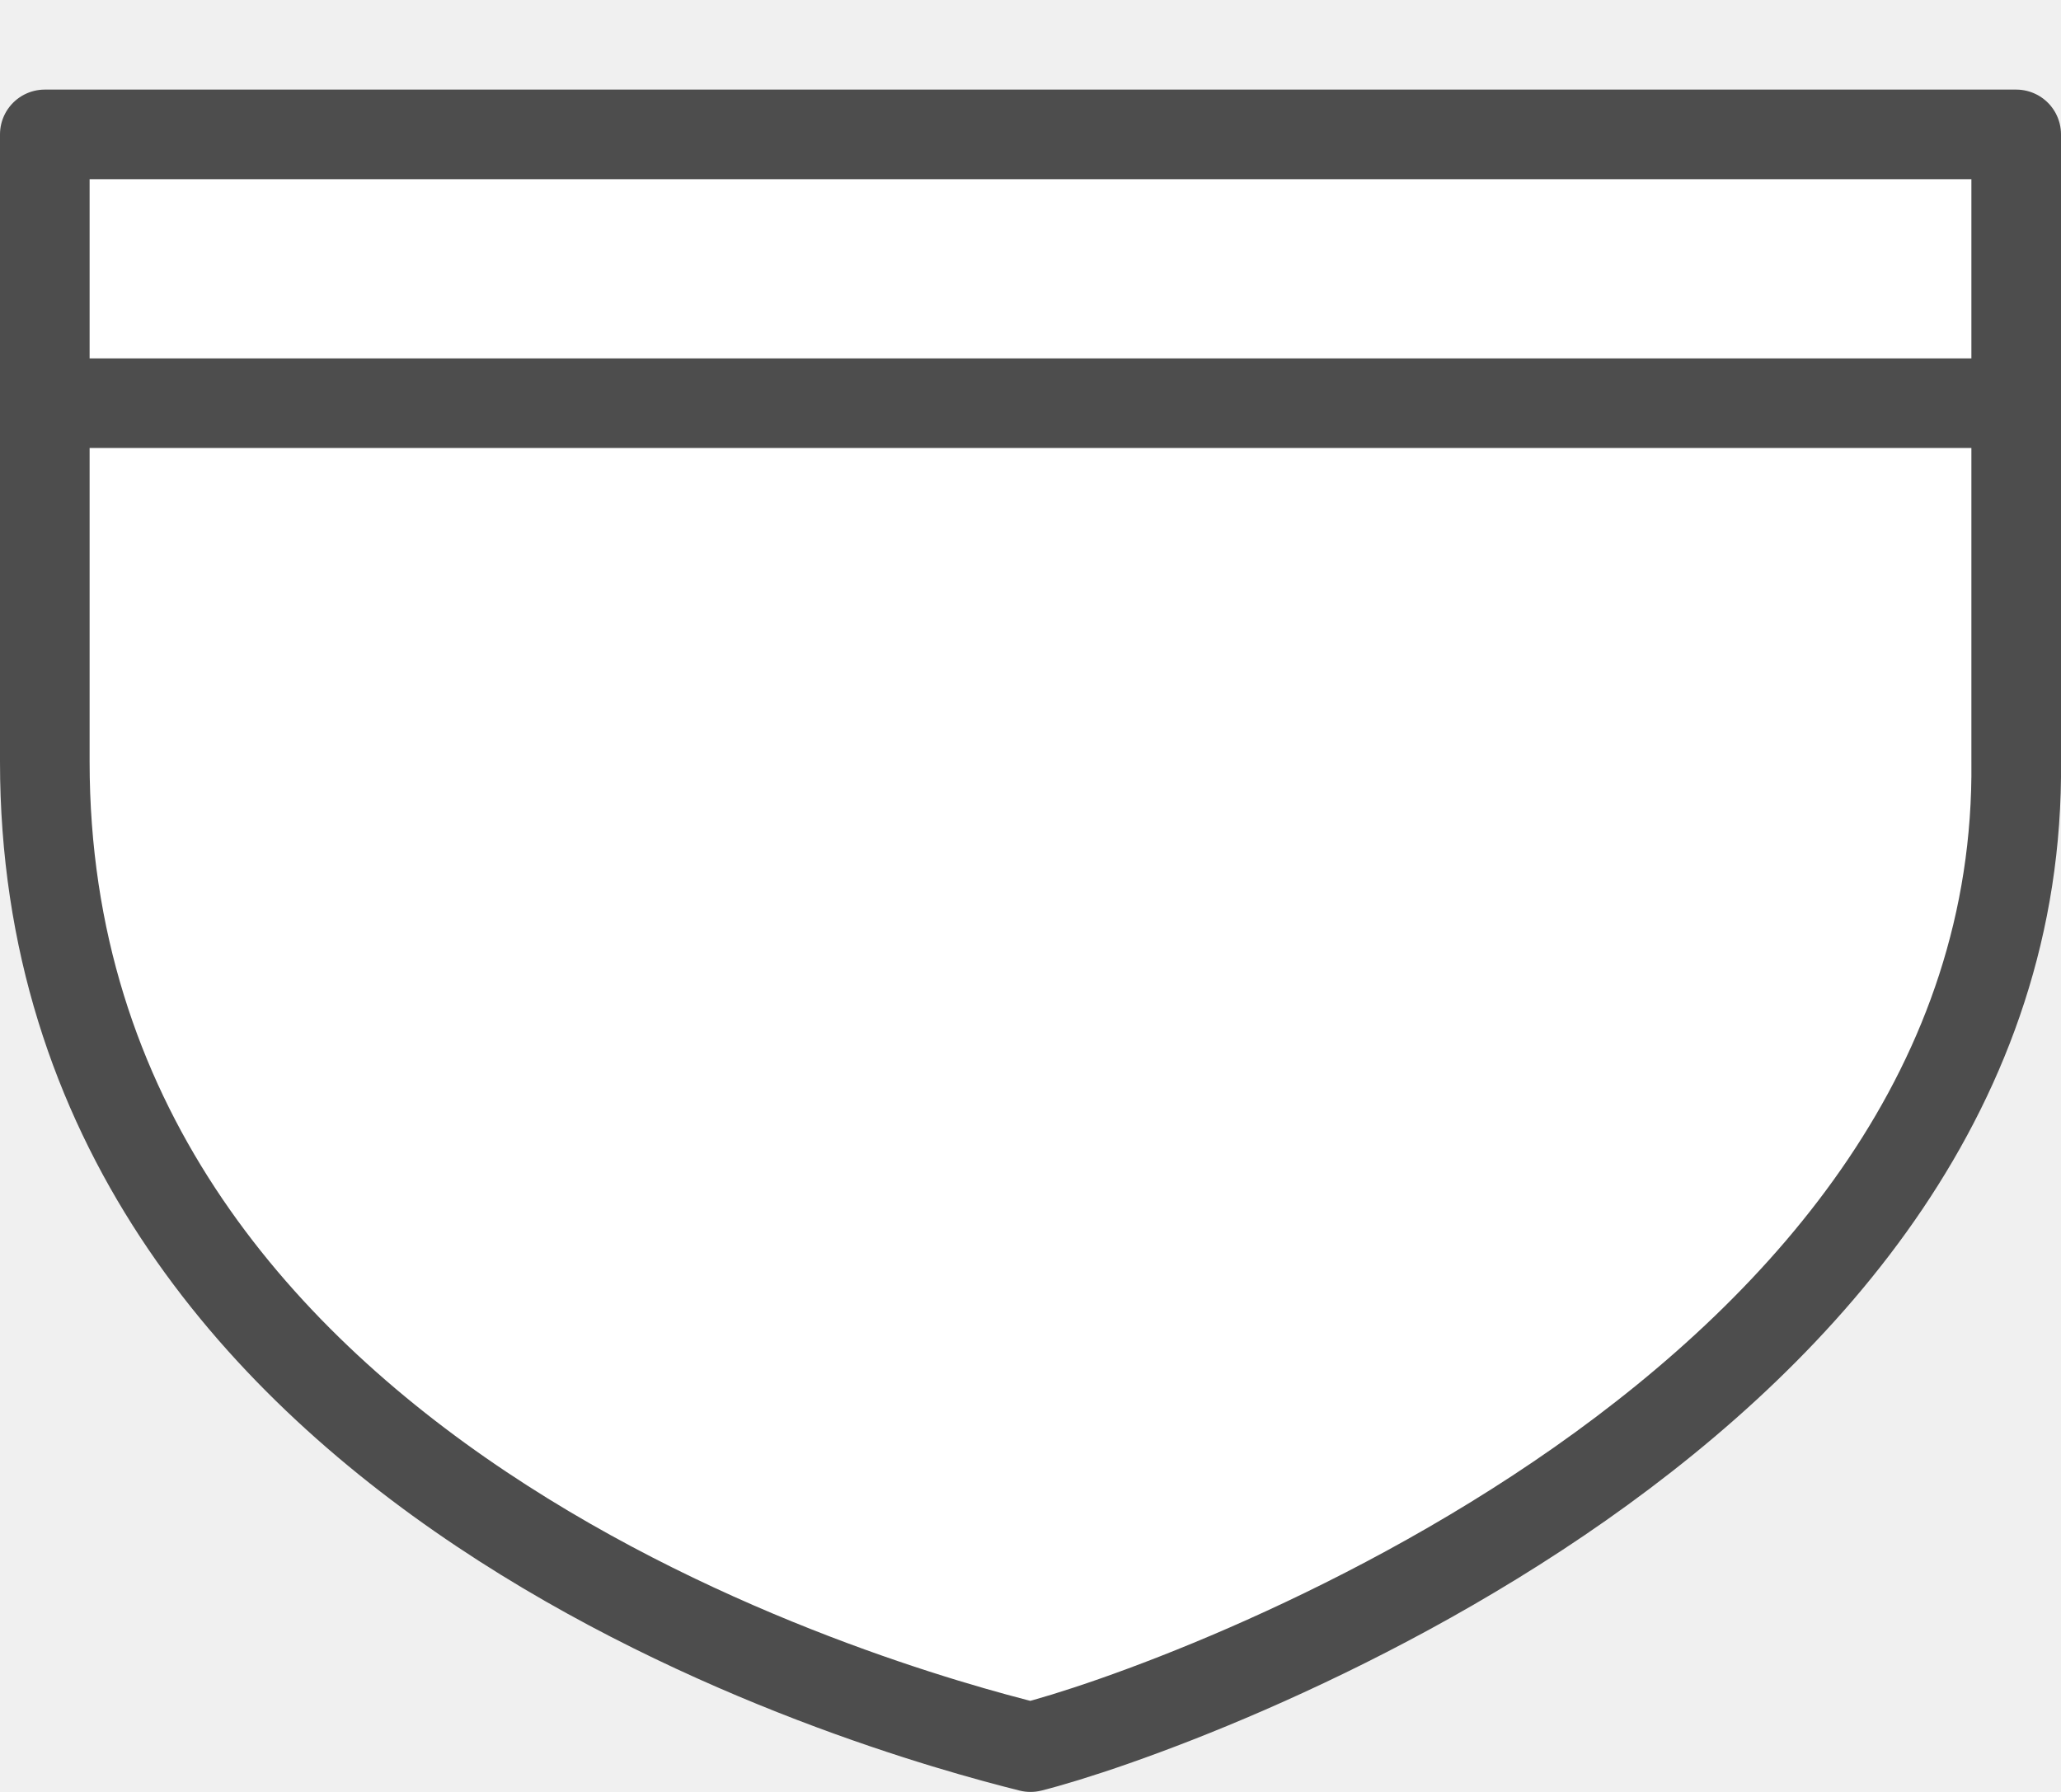
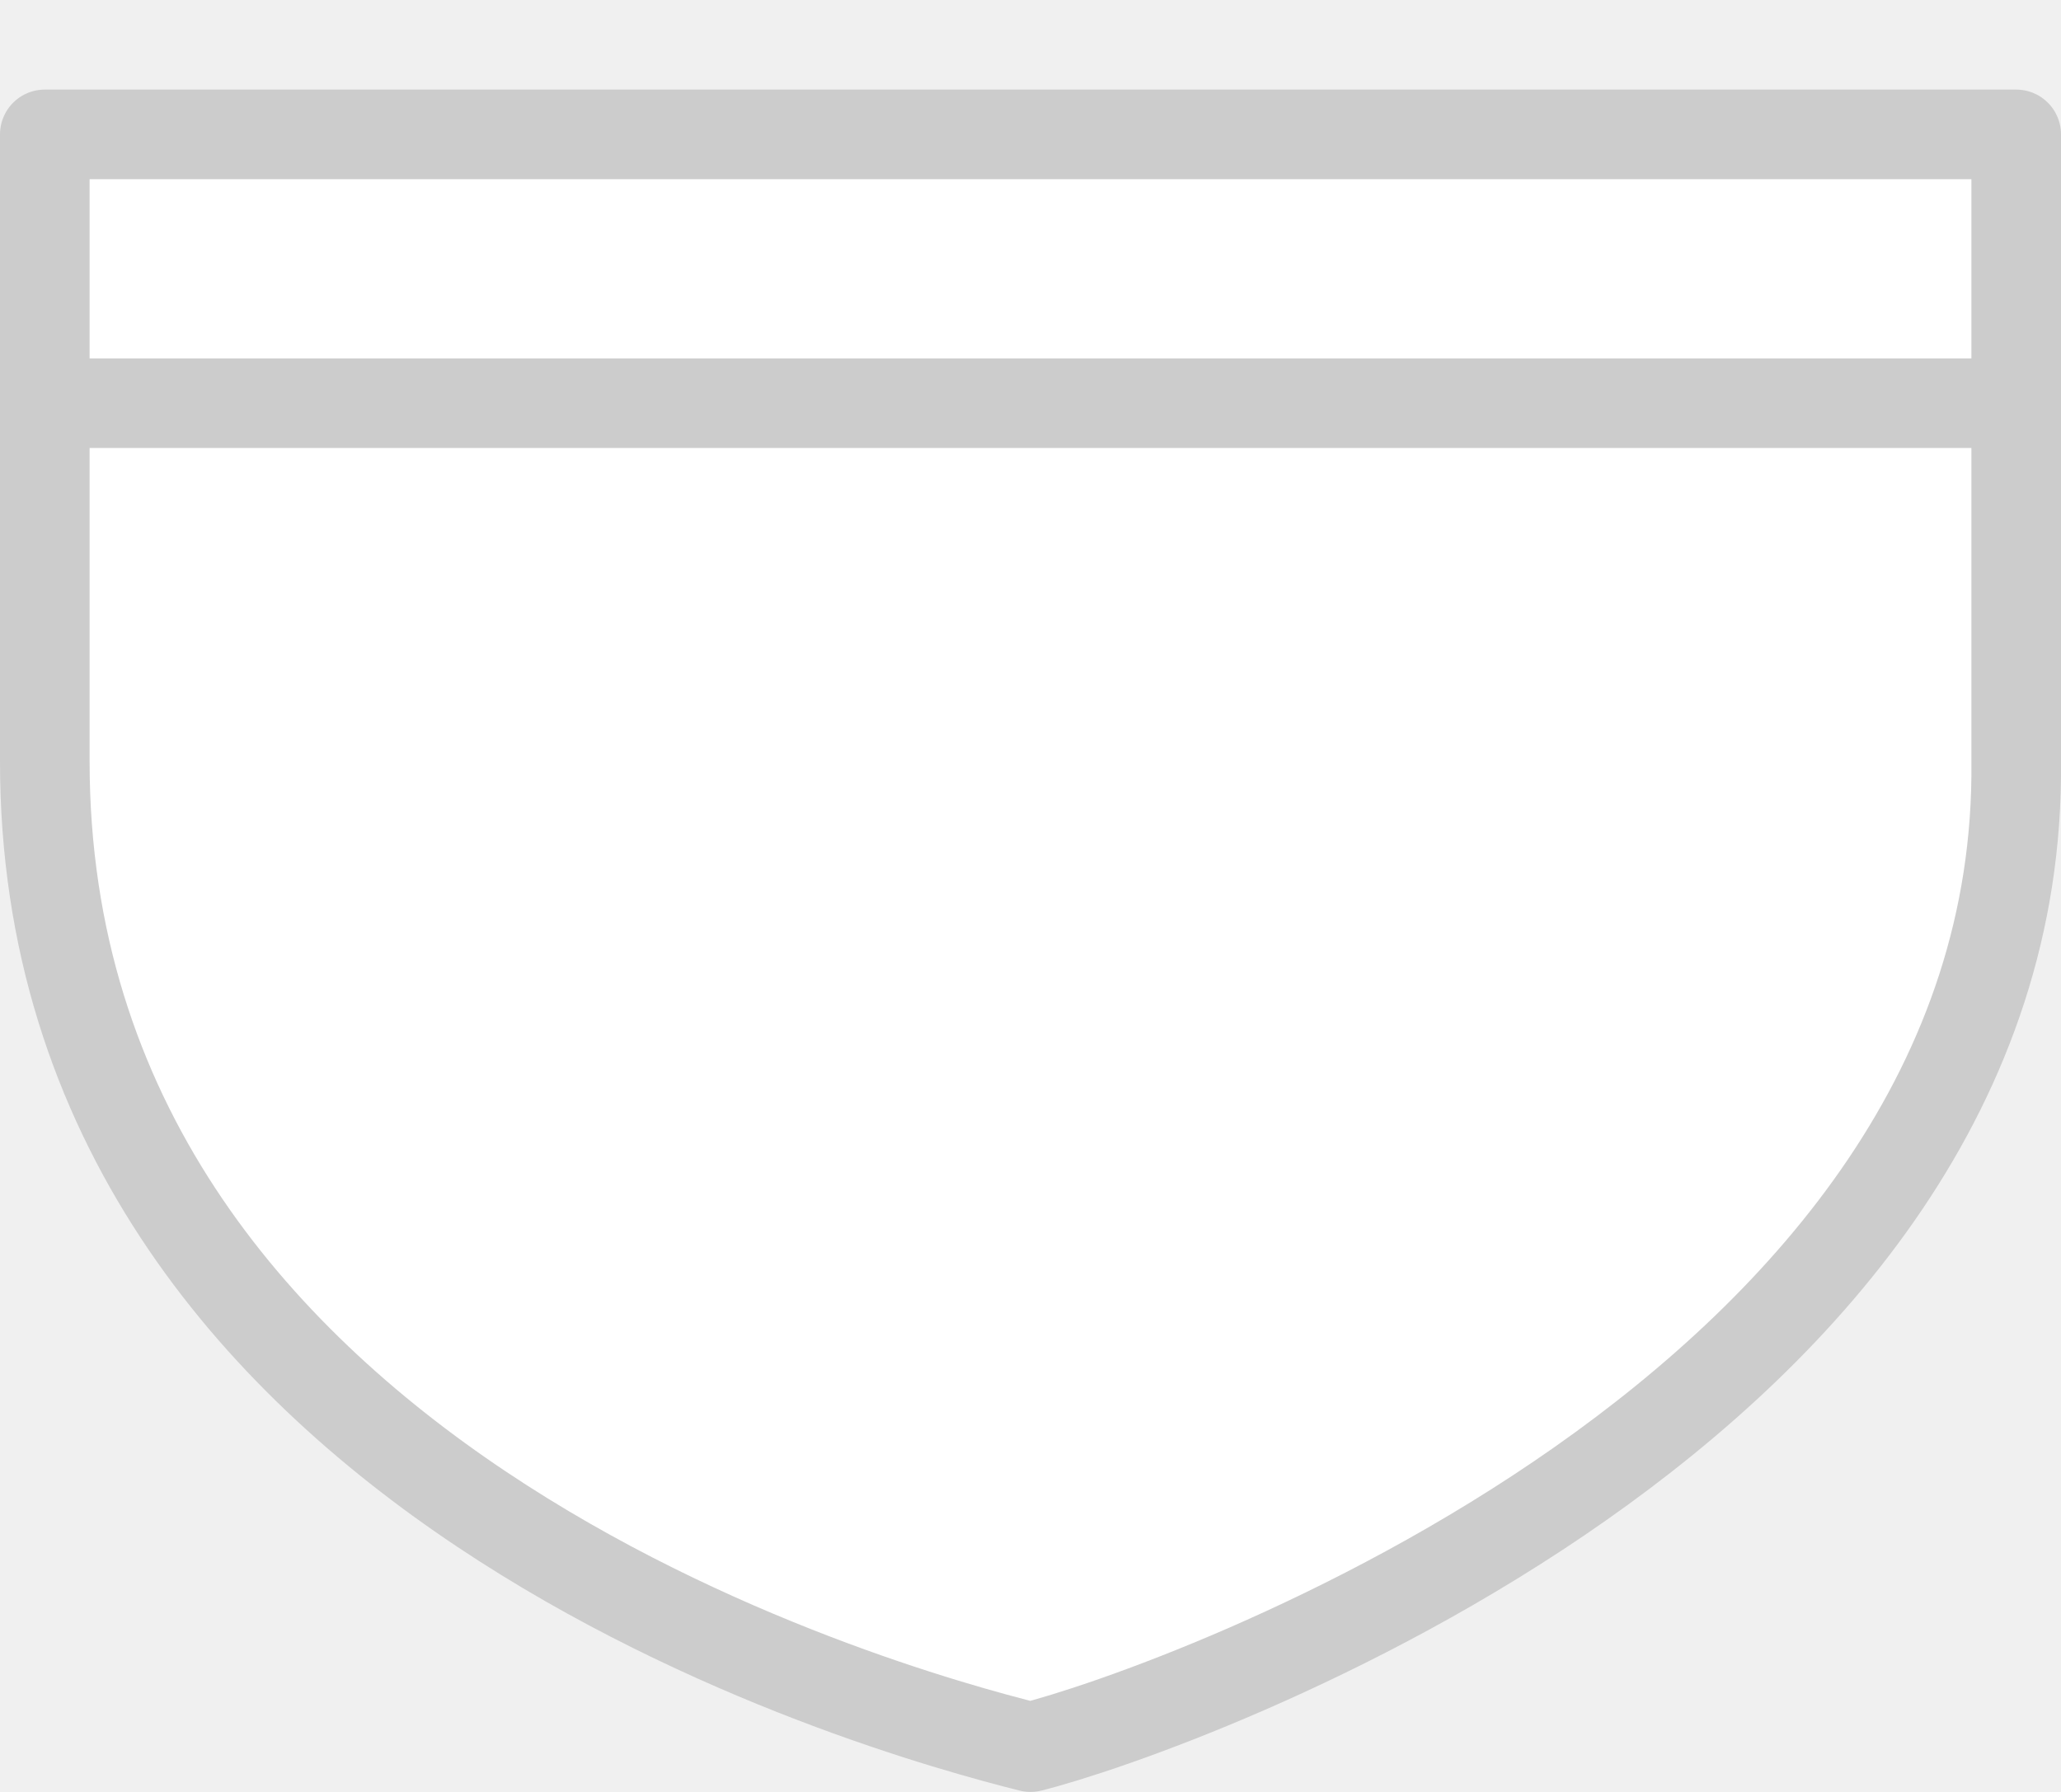
<svg xmlns="http://www.w3.org/2000/svg" width="23" height="20" viewBox="0 0 23 20" id="svg4845" version="1.1">
  <defs id="defs4847" />
  <g id="layer1" transform="translate(-1312,-1622.362)">
    <rect style="color:#000000;clip-rule:nonzero;display:inline;overflow:visible;visibility:visible;opacity:1;isolation:auto;mix-blend-mode:normal;color-interpolation:sRGB;color-interpolation-filters:linearRGB;solid-color:#000000;solid-opacity:1;fill:#e6e6e6;fill-opacity:0;fill-rule:evenodd;stroke:none;stroke-width:1;stroke-linecap:round;stroke-linejoin:round;stroke-miterlimit:4;stroke-dasharray:none;stroke-dashoffset:0;stroke-opacity:1;marker:none;color-rendering:auto;image-rendering:auto;shape-rendering:auto;text-rendering:auto;enable-background:accumulate" id="rect5549" width="23" height="20" x="1312" y="1622.362" />
-     <path style="color:#000000;display:inline;overflow:visible;visibility:visible;fill:#ffffff;fill-opacity:1;fill-rule:evenodd;stroke:#4d4d4d;stroke-width:1;stroke-linecap:round;stroke-linejoin:round;marker:none;enable-background:accumulate" id="path4616" d="m 1312.5,1623.862 0,7 c 0,8 9.328,10.582 11,11 1.617,-0.404 11.078,-3.769 11,-11 l 0,-7 z" />
-     <path style="fill:none;fill-rule:evenodd;stroke:#4d4d4d;stroke-width:1px;stroke-linecap:round;stroke-linejoin:round;stroke-opacity:1" d="m 1313,1626.862 21,0" id="path5547" />
+     <path style="color:#000000;display:inline;overflow:visible;visibility:visible;fill:#ffffff;fill-opacity:1;fill-rule:evenodd;stroke:#CCCCCC;stroke-width:1;stroke-linecap:round;stroke-linejoin:round;marker:none;enable-background:accumulate" id="path4616" d="m 1312.5,1623.862 0,7 c 0,8 9.328,10.582 11,11 1.617,-0.404 11.078,-3.769 11,-11 l 0,-7 z" />
+     <path style="fill:none;fill-rule:evenodd;stroke:#CCCCCC;stroke-width:1px;stroke-linecap:round;stroke-linejoin:round;stroke-opacity:1" d="m 1313,1626.862 21,0" id="path5547" />
  </g>
</svg>
